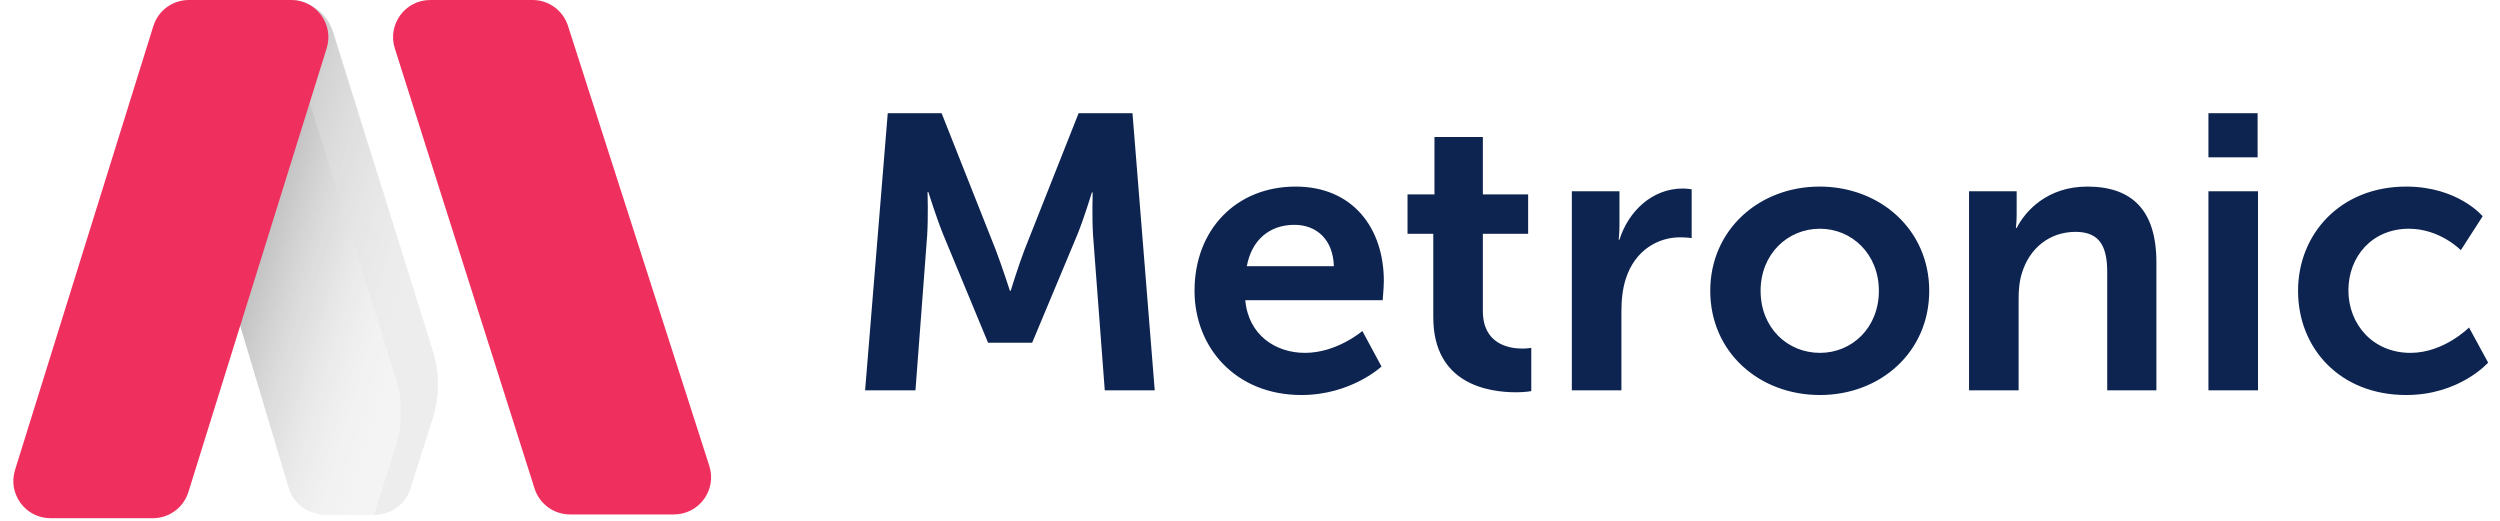
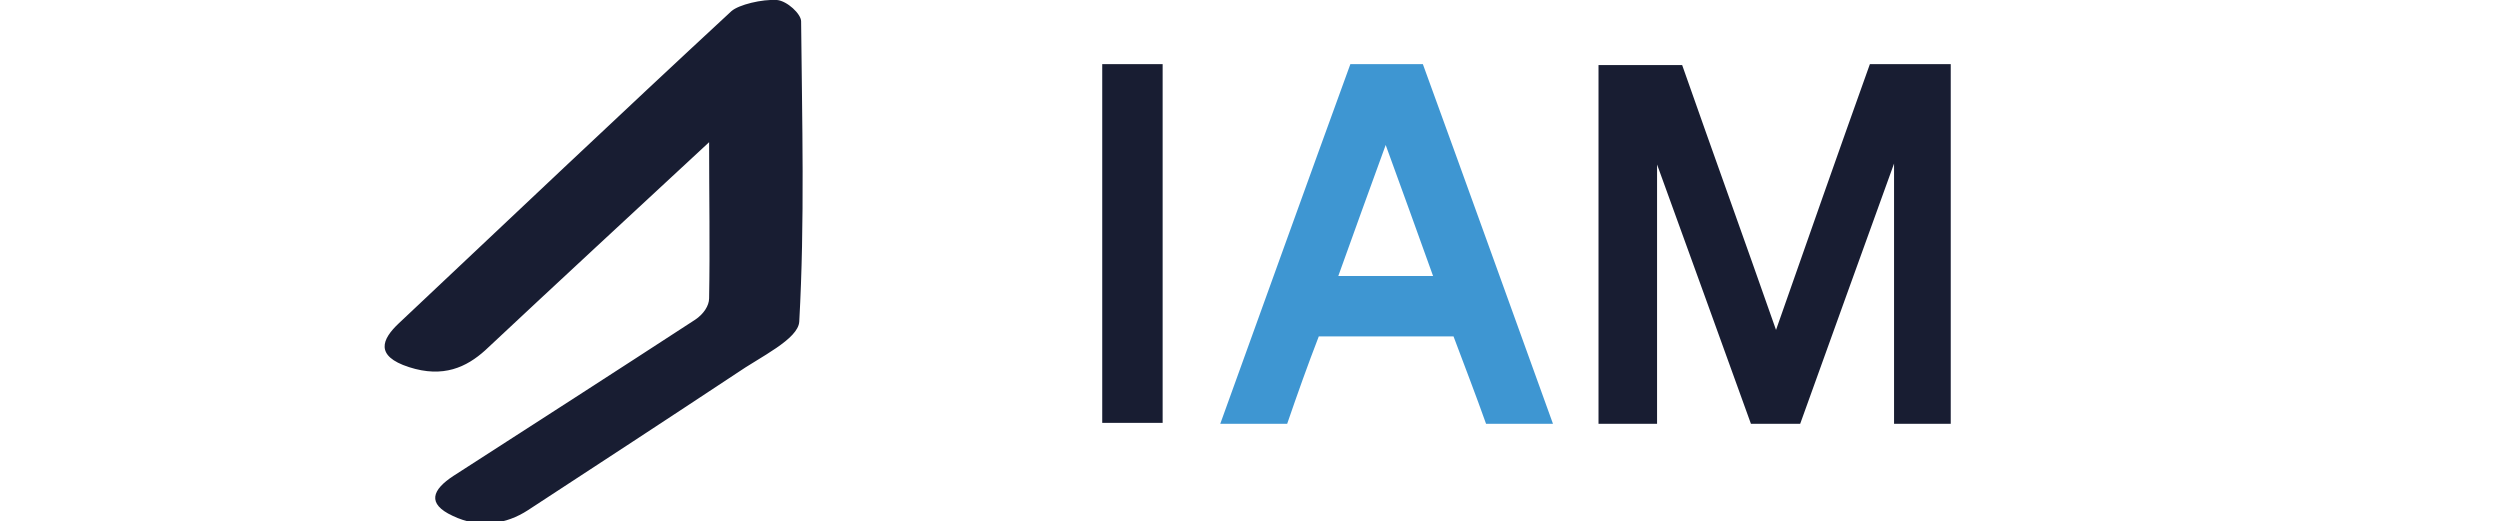
- <svg xmlns="http://www.w3.org/2000/svg" width="269" height="56" viewBox="0 0 269 56" fill="none">
-   <path d="M93.085 42H98.504L99.763 25.326C99.889 23.352 99.805 20.664 99.805 20.664H99.889C99.889 20.664 100.813 23.604 101.527 25.326L106.315 36.876H111.061L115.891 25.326C116.605 23.604 117.487 20.706 117.487 20.706H117.571C117.571 20.706 117.487 23.352 117.613 25.326L118.873 42H124.249L121.855 12.18H116.059L110.221 26.922C109.549 28.686 108.751 31.29 108.751 31.29H108.667C108.667 31.29 107.827 28.686 107.155 26.922L101.317 12.18H95.522L93.085 42ZM128.531 31.29C128.531 37.38 132.941 42.504 140.039 42.504C145.373 42.504 148.649 39.438 148.649 39.438L146.591 35.616C146.591 35.616 143.861 37.968 140.417 37.968C137.225 37.968 134.327 36.036 133.991 32.298H148.775C148.775 32.298 148.901 30.87 148.901 30.24C148.901 24.57 145.583 20.076 139.409 20.076C133.025 20.076 128.531 24.696 128.531 31.29ZM134.159 28.644C134.663 25.872 136.553 24.192 139.283 24.192C141.635 24.192 143.441 25.746 143.525 28.644H134.159ZM154.222 34.146C154.222 41.328 160.144 42.21 163.126 42.21C164.134 42.21 164.764 42.084 164.764 42.084V37.422C164.764 37.422 164.386 37.506 163.798 37.506C162.328 37.506 159.556 37.002 159.556 33.474V25.158H164.428V20.916H159.556V14.742H154.348V20.916H151.45V25.158H154.222V34.146ZM169.13 42H174.464V33.516C174.464 32.256 174.59 31.08 174.926 30.03C175.934 26.838 178.496 25.536 180.764 25.536C181.478 25.536 182.024 25.62 182.024 25.62V20.37C182.024 20.37 181.562 20.286 181.058 20.286C177.782 20.286 175.22 22.722 174.254 25.788H174.17C174.17 25.788 174.254 25.074 174.254 24.276V20.58H169.13V42ZM184.023 31.29C184.023 37.884 189.273 42.504 195.825 42.504C202.335 42.504 207.585 37.884 207.585 31.29C207.585 24.738 202.335 20.076 195.783 20.076C189.273 20.076 184.023 24.738 184.023 31.29ZM189.441 31.29C189.441 27.342 192.339 24.612 195.825 24.612C199.269 24.612 202.167 27.342 202.167 31.29C202.167 35.28 199.269 37.968 195.825 37.968C192.339 37.968 189.441 35.28 189.441 31.29ZM211.869 42H217.203V32.172C217.203 31.164 217.287 30.198 217.581 29.316C218.379 26.754 220.479 24.948 223.335 24.948C226.065 24.948 226.737 26.712 226.737 29.316V42H232.029V28.224C232.029 22.554 229.341 20.076 224.595 20.076C220.269 20.076 217.917 22.722 216.993 24.528H216.909C216.909 24.528 216.993 23.856 216.993 23.058V20.58H211.869V42ZM237.627 16.926H242.919V12.18H237.627V16.926ZM237.627 42H242.961V20.58H237.627V42ZM247.27 31.29C247.27 37.506 251.806 42.504 258.904 42.504C264.658 42.504 267.724 39.018 267.724 39.018L265.666 35.238C265.666 35.238 262.978 37.968 259.366 37.968C255.292 37.968 252.688 34.86 252.688 31.248C252.688 27.594 255.25 24.612 259.198 24.612C262.558 24.612 264.784 26.922 264.784 26.922L267.136 23.268C267.136 23.268 264.49 20.076 258.904 20.076C251.806 20.076 247.27 25.2 247.27 31.29Z" fill="#0D2451" />
-   <path d="M61.114 2.777L76.323 50.13C77.152 52.712 75.226 55.353 72.514 55.353H61.331C59.588 55.353 58.046 54.225 57.518 52.564L42.483 5.211C41.664 2.631 43.589 0 46.295 0H57.306C59.044 0 60.583 1.122 61.114 2.777Z" fill="#EF305E" />
-   <g filter="url(#filter0_i)">
-     <path d="M46.548 37.8L35.824 3.449C35.184 1.397 33.284 0 31.134 0C28.518 0 26.36 2.05 26.227 4.663L24.919 30.339C24.872 31.251 24.982 32.164 25.244 33.039L31.066 52.5C31.572 54.193 33.13 55.353 34.898 55.353H40.309C42.05 55.353 43.591 54.227 44.12 52.569L46.527 45.021C47.275 42.674 47.283 40.152 46.548 37.8Z" fill="#F4F4F4" />
-     <path d="M46.548 37.8L35.824 3.449C35.184 1.397 33.284 0 31.134 0C28.518 0 26.36 2.05 26.227 4.663L24.919 30.339C24.872 31.251 24.982 32.164 25.244 33.039L31.066 52.5C31.572 54.193 33.13 55.353 34.898 55.353H40.309C42.05 55.353 43.591 54.227 44.12 52.569L46.527 45.021C47.275 42.674 47.283 40.152 46.548 37.8Z" fill="url(#paint0_linear)" />
+ <svg xmlns="http://www.w3.org/2000/svg" version="1.1" id="Capa_1" x="0px" y="0px" viewBox="0 0 269 56" style="enable-background:new 0 0 269 56;" xml:space="preserve">
+   <style type="text/css">
+ 	.st0{display:none;fill:#0D2451;}
+ 	.st1{display:none;fill:#EF305E;}
+ 	.st2{display:none;}
+ 	.st3{display:inline;fill:#F4F4F4;}
+ 	.st4{display:inline;fill:url(#SVGID_1_);}
+ 	.st5{fill:#181D32;}
+ 	.st6{fill:#3E96D2;}
+ </style>
+   <path class="st0" d="M93.1,42h5.4l1.3-16.7c0.1-2,0-4.7,0-4.7h0.1c0,0,0.9,2.9,1.6,4.7l4.8,11.5h4.7l4.8-11.5  c0.7-1.7,1.6-4.6,1.6-4.6h0.1c0,0-0.1,2.6,0,4.6l1.3,16.7h5.4l-2.4-29.8h-5.8l-5.8,14.7c-0.7,1.8-1.5,4.4-1.5,4.4h-0.1  c0,0-0.8-2.6-1.5-4.4l-5.8-14.7h-5.8L93.1,42z M128.5,31.3c0,6.1,4.4,11.2,11.5,11.2c5.3,0,8.6-3.1,8.6-3.1l-2.1-3.8  c0,0-2.7,2.4-6.2,2.4c-3.2,0-6.1-1.9-6.4-5.7h14.8c0,0,0.1-1.4,0.1-2.1c0-5.7-3.3-10.2-9.5-10.2C133,20.1,128.5,24.7,128.5,31.3z   M134.2,28.6c0.5-2.8,2.4-4.5,5.1-4.5c2.4,0,4.2,1.6,4.2,4.5H134.2z M154.2,34.1c0,7.2,5.9,8.1,8.9,8.1c1,0,1.6-0.1,1.6-0.1v-4.7  c0,0-0.4,0.1-1,0.1c-1.5,0-4.2-0.5-4.2-4v-8.3h4.9v-4.2h-4.9v-6.2h-5.2v6.2h-2.9v4.2h2.8V34.1z M169.1,42h5.3v-8.5  c0-1.3,0.1-2.4,0.5-3.5c1-3.2,3.6-4.5,5.8-4.5c0.7,0,1.3,0.1,1.3,0.1v-5.2c0,0-0.5-0.1-1-0.1c-3.3,0-5.8,2.4-6.8,5.5h-0.1  c0,0,0.1-0.7,0.1-1.5v-3.7h-5.1V42z M184,31.3c0,6.6,5.2,11.2,11.8,11.2c6.5,0,11.8-4.6,11.8-11.2c0-6.6-5.2-11.2-11.8-11.2  C189.3,20.1,184,24.7,184,31.3z M189.4,31.3c0-3.9,2.9-6.7,6.4-6.7c3.4,0,6.3,2.7,6.3,6.7c0,4-2.9,6.7-6.3,6.7  C192.3,38,189.4,35.3,189.4,31.3z M211.9,42h5.3v-9.8c0-1,0.1-2,0.4-2.9c0.8-2.6,2.9-4.4,5.8-4.4c2.7,0,3.4,1.8,3.4,4.4V42h5.3V28.2  c0-5.7-2.7-8.1-7.4-8.1c-4.3,0-6.7,2.6-7.6,4.5h-0.1c0,0,0.1-0.7,0.1-1.5v-2.5h-5.1V42z M237.6,16.9h5.3v-4.7h-5.3V16.9z M237.6,42  h5.3V20.6h-5.3V42z M247.3,31.3c0,6.2,4.5,11.2,11.6,11.2c5.8,0,8.8-3.5,8.8-3.5l-2.1-3.8c0,0-2.7,2.7-6.3,2.7  c-4.1,0-6.7-3.1-6.7-6.7c0-3.7,2.6-6.6,6.5-6.6c3.4,0,5.6,2.3,5.6,2.3l2.4-3.7c0,0-2.6-3.2-8.2-3.2  C251.8,20.1,247.3,25.2,247.3,31.3z" />
+   <path class="st1" d="M61.1,2.8l15.2,47.4c0.8,2.6-1.1,5.2-3.8,5.2H61.3c-1.7,0-3.3-1.1-3.8-2.8l-15-47.4C41.7,2.6,43.6,0,46.3,0h11  C59,0,60.6,1.1,61.1,2.8z" />
+   <g class="st2">
+     <path class="st3" d="M46.5,37.8L35.8,3.4C35.2,1.4,33.3,0,31.1,0c-2.6,0-4.8,2.1-4.9,4.7l-1.3,25.7c0,0.9,0.1,1.8,0.3,2.7l5.8,19.5   c0.5,1.7,2.1,2.9,3.8,2.9h5.4c1.7,0,3.3-1.1,3.8-2.8l2.4-7.5C47.3,42.7,47.3,40.2,46.5,37.8z" />
+     <linearGradient id="SVGID_1_" gradientUnits="userSpaceOnUse" x1="28.463" y1="31.709" x2="48.463" y2="25.709" gradientTransform="matrix(1 0 0 -1 0 58)">
+       <stop offset="0" style="stop-color:#000000;stop-opacity:0.2" />
+       <stop offset="0.911" style="stop-color:#FFFFFF;stop-opacity:0" />
+     </linearGradient>
+     <path class="st4" d="M46.5,37.8L35.8,3.4C35.2,1.4,33.3,0,31.1,0c-2.6,0-4.8,2.1-4.9,4.7l-1.3,25.7c0,0.9,0.1,1.8,0.3,2.7l5.8,19.5   c0.5,1.7,2.1,2.9,3.8,2.9h5.4c1.7,0,3.3-1.1,3.8-2.8l2.4-7.5C47.3,42.7,47.3,40.2,46.5,37.8z" />
  </g>
-   <path d="M20.317 0H31.332C34.029 0 35.953 2.615 35.151 5.19L20.27 52.947C19.749 54.619 18.201 55.758 16.451 55.758H5.436C2.739 55.758 0.815 53.143 1.617 50.568L16.498 2.81C17.019 1.139 18.566 0 20.317 0Z" fill="#EF305E" />
-   <defs>
-     <filter id="filter0_i" x="24.908" y="0" width="22.185" height="55.353" filterUnits="userSpaceOnUse" color-interpolation-filters="sRGB">
-       <feFlood flood-opacity="0" result="BackgroundImageFix" />
-       <feBlend mode="normal" in="SourceGraphic" in2="BackgroundImageFix" result="shape" />
-       <feColorMatrix in="SourceAlpha" type="matrix" values="0 0 0 0 0 0 0 0 0 0 0 0 0 0 0 0 0 0 127 0" result="hardAlpha" />
-       <feOffset dx="-4" dy="3" />
-       <feComposite in2="hardAlpha" operator="arithmetic" k2="-1" k3="1" />
-       <feColorMatrix type="matrix" values="0 0 0 0 0.904 0 0 0 0 0.893 0 0 0 0 0.893 0 0 0 0.4 0" />
-       <feBlend mode="normal" in2="shape" result="effect1_innerShadow" />
-     </filter>
-     <linearGradient id="paint0_linear" x1="29" y1="24.5" x2="49" y2="30.5" gradientUnits="userSpaceOnUse">
-       <stop stop-opacity="0.2" />
-       <stop offset="0.911" stop-color="white" stop-opacity="0" />
-     </linearGradient>
-   </defs>
+   <path class="st1" d="M20.3,0h11C34,0,36,2.6,35.2,5.2L20.3,52.9c-0.5,1.7-2.1,2.8-3.8,2.8h-11c-2.7,0-4.6-2.6-3.8-5.2L16.5,2.8  C17,1.1,18.6,0,20.3,0z" />
+   <path class="st5" d="M76.3,15.3c-8.3,7.7-16.2,15-24.1,22.4c-2,1.8-4.5,3-8.2,1.8c-3.7-1.2-2.9-3-1.1-4.7  C54.8,23.6,66.6,12.4,78.7,1.2C79.5,0.5,82-0.1,83.6,0c1.1,0.1,2.6,1.5,2.6,2.3C86.3,13,86.6,23.8,86,34.6c-0.1,1.9-4.2,3.8-6.8,5.6  c-7.4,4.9-14.9,9.8-22.4,14.7c-2.3,1.5-5.2,2-8.1,0.6c-2.8-1.3-2.2-2.8,0.1-4.3c8.7-5.6,17.4-11.2,26-16.8c0.9-0.6,1.5-1.5,1.5-2.3  C76.4,26.6,76.3,21.1,76.3,15.3z" />
+   <path class="st5" d="M178.3,17.7c0,9.5,0,18.6,0,27.9c-2.1,0-4.2,0-6.3,0c0-12.8,0-25.7,0-38.6c3,0,5.9,0,9,0  c3.3,9.4,6.7,18.8,10.1,28.5c3.4-9.7,6.7-19.1,10.1-28.6c2.9,0,5.7,0,8.7,0c0,12.9,0,25.7,0,38.7c-2,0-4,0-6.1,0c0-9.2,0-18.3,0-28  c-3.5,9.7-6.8,18.8-10.1,28c-1.8,0-3.4,0-5.3,0C185.1,36.5,181.8,27.3,178.3,17.7z" />
+   <path class="st6" d="M138.5,45.6c-2.4,0-4.7,0-7.2,0c4.7-13,9.3-25.8,14-38.7c2.6,0,5.1,0,7.8,0c4.7,12.9,9.3,25.7,14,38.7  c-2.5,0-4.7,0-7.2,0c-1.1-3.1-2.3-6.2-3.5-9.4c-4.8,0-9.6,0-14.5,0C140.7,39.3,139.6,42.4,138.5,45.6z M144,29.7c3.5,0,6.7,0,10.2,0  c-1.7-4.7-3.3-9.2-5.1-14.1C147.3,20.5,145.7,25,144,29.7z" />
+   <path class="st5" d="M125.1,6.9c0,12.9,0,25.7,0,38.6c-2.2,0-4.3,0-6.5,0c0-12.8,0-25.7,0-38.6C120.6,6.9,122.8,6.9,125.1,6.9z" />
</svg>
